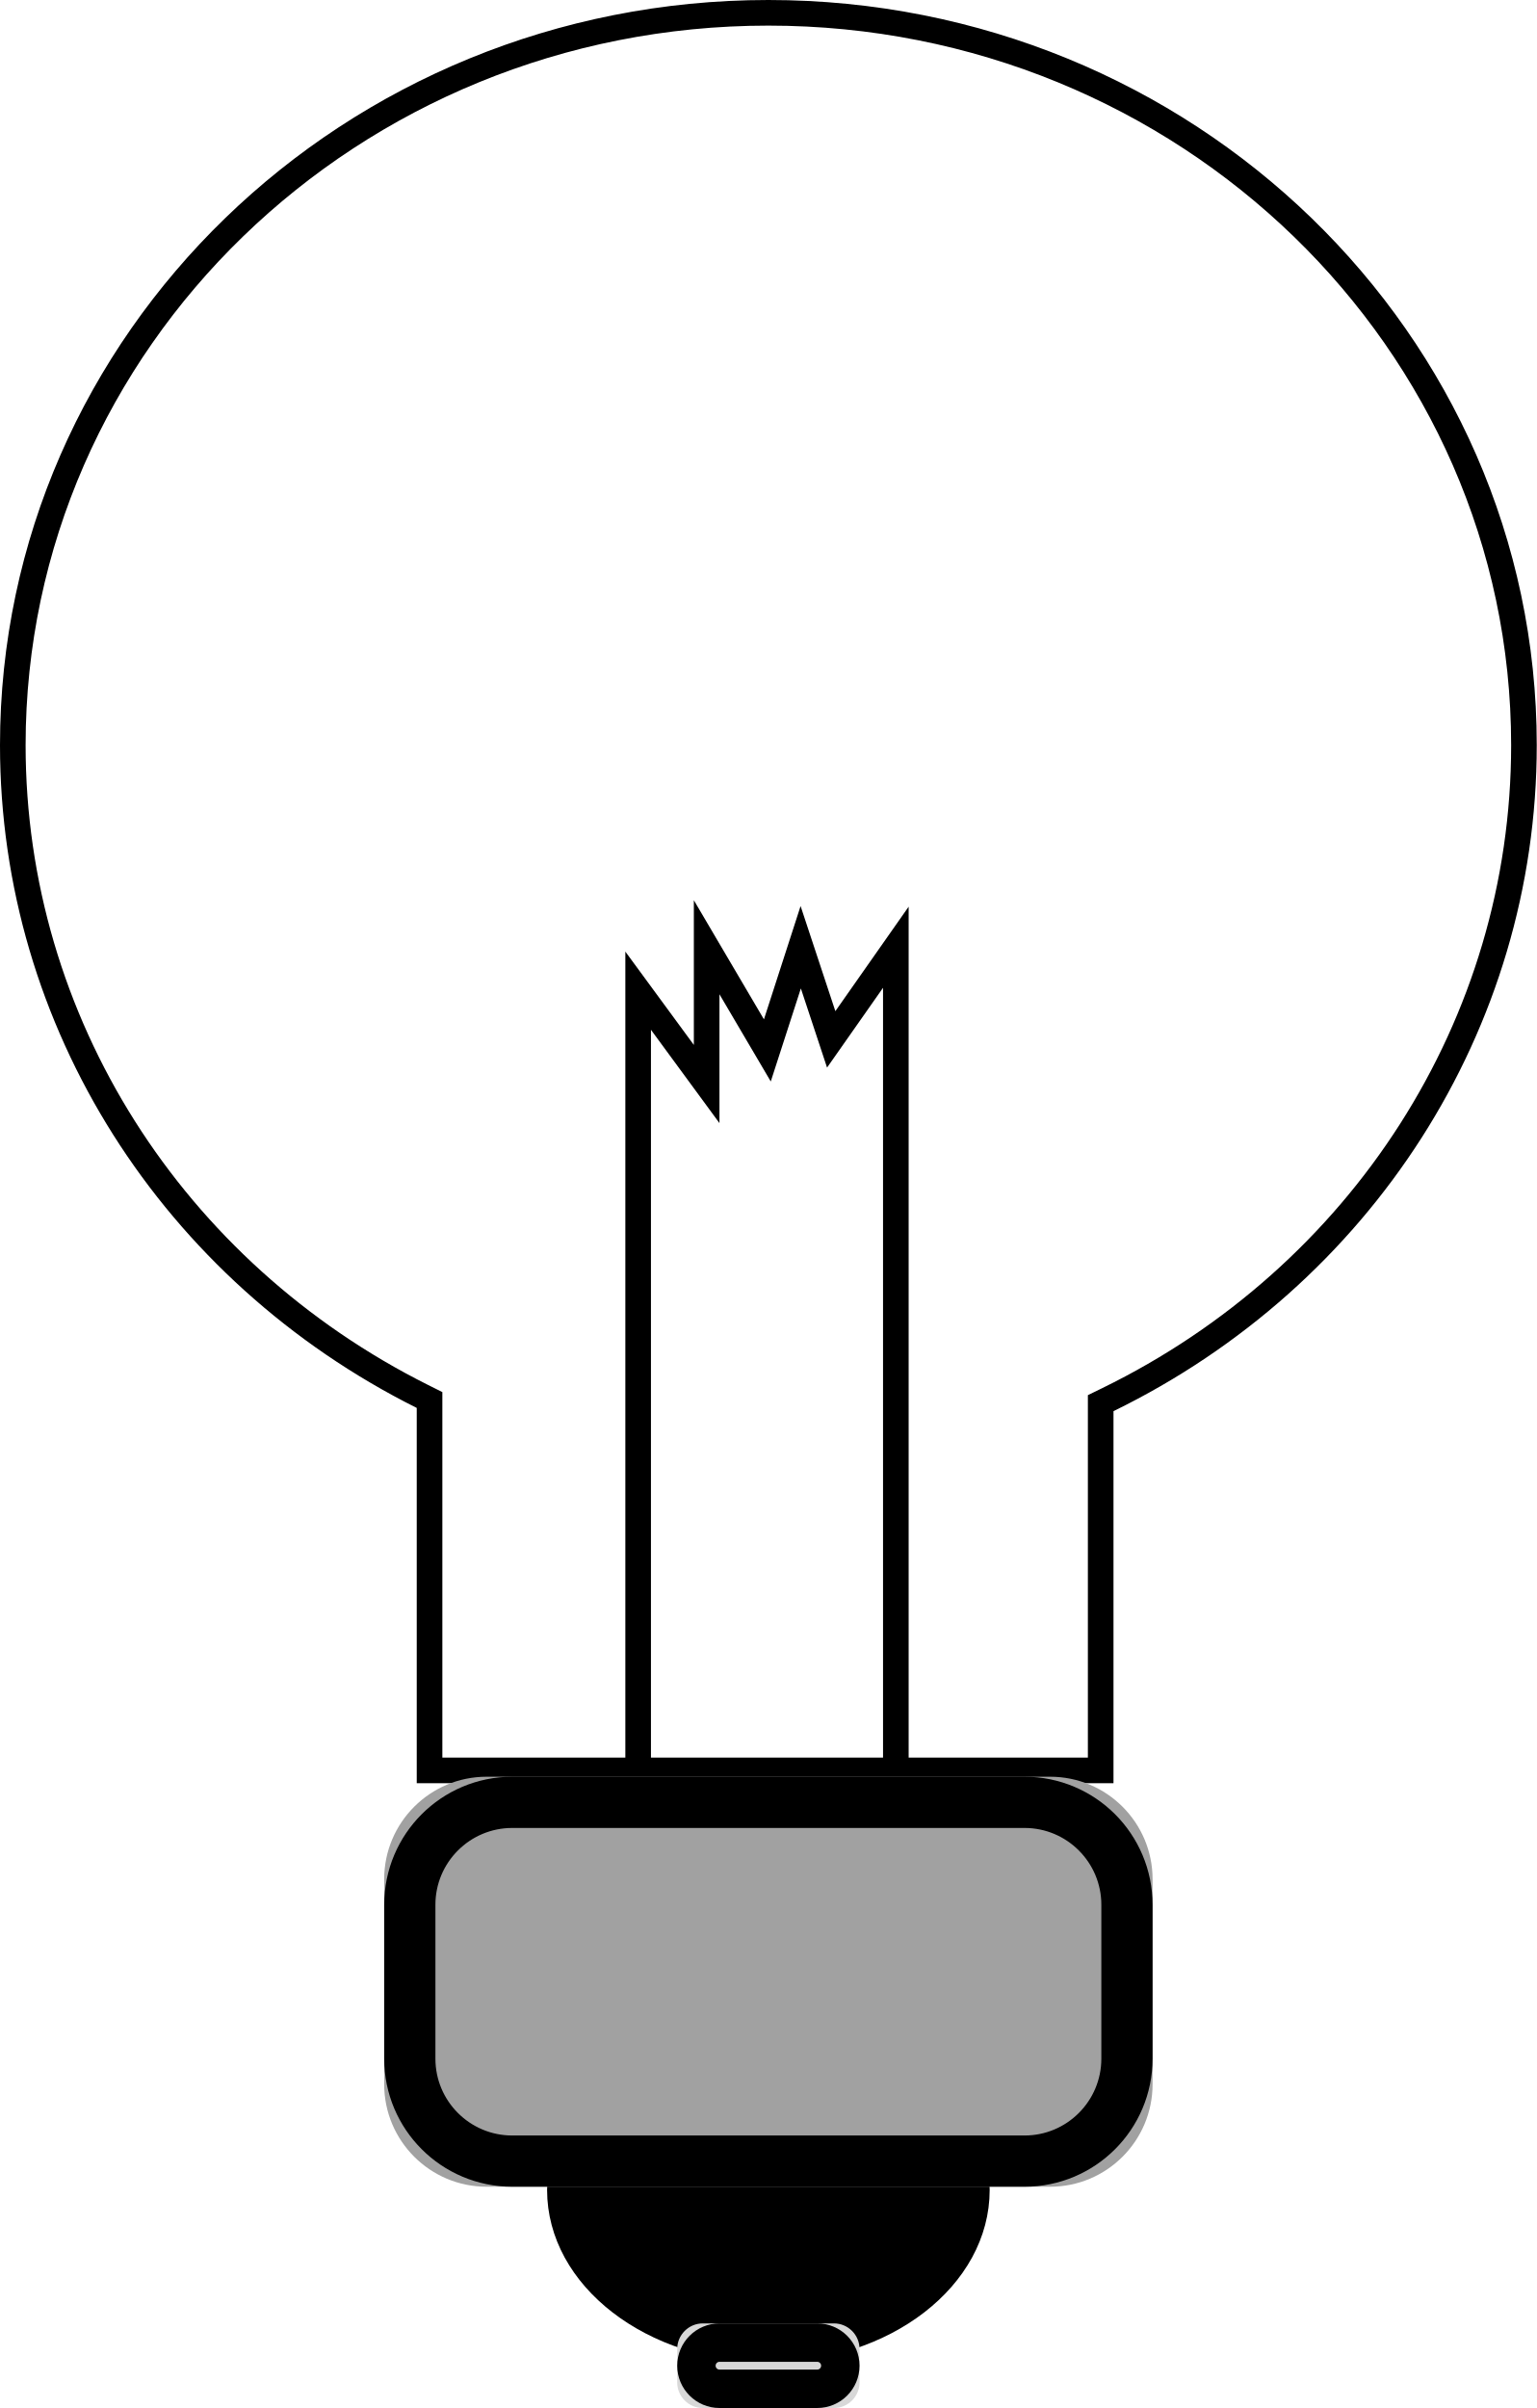
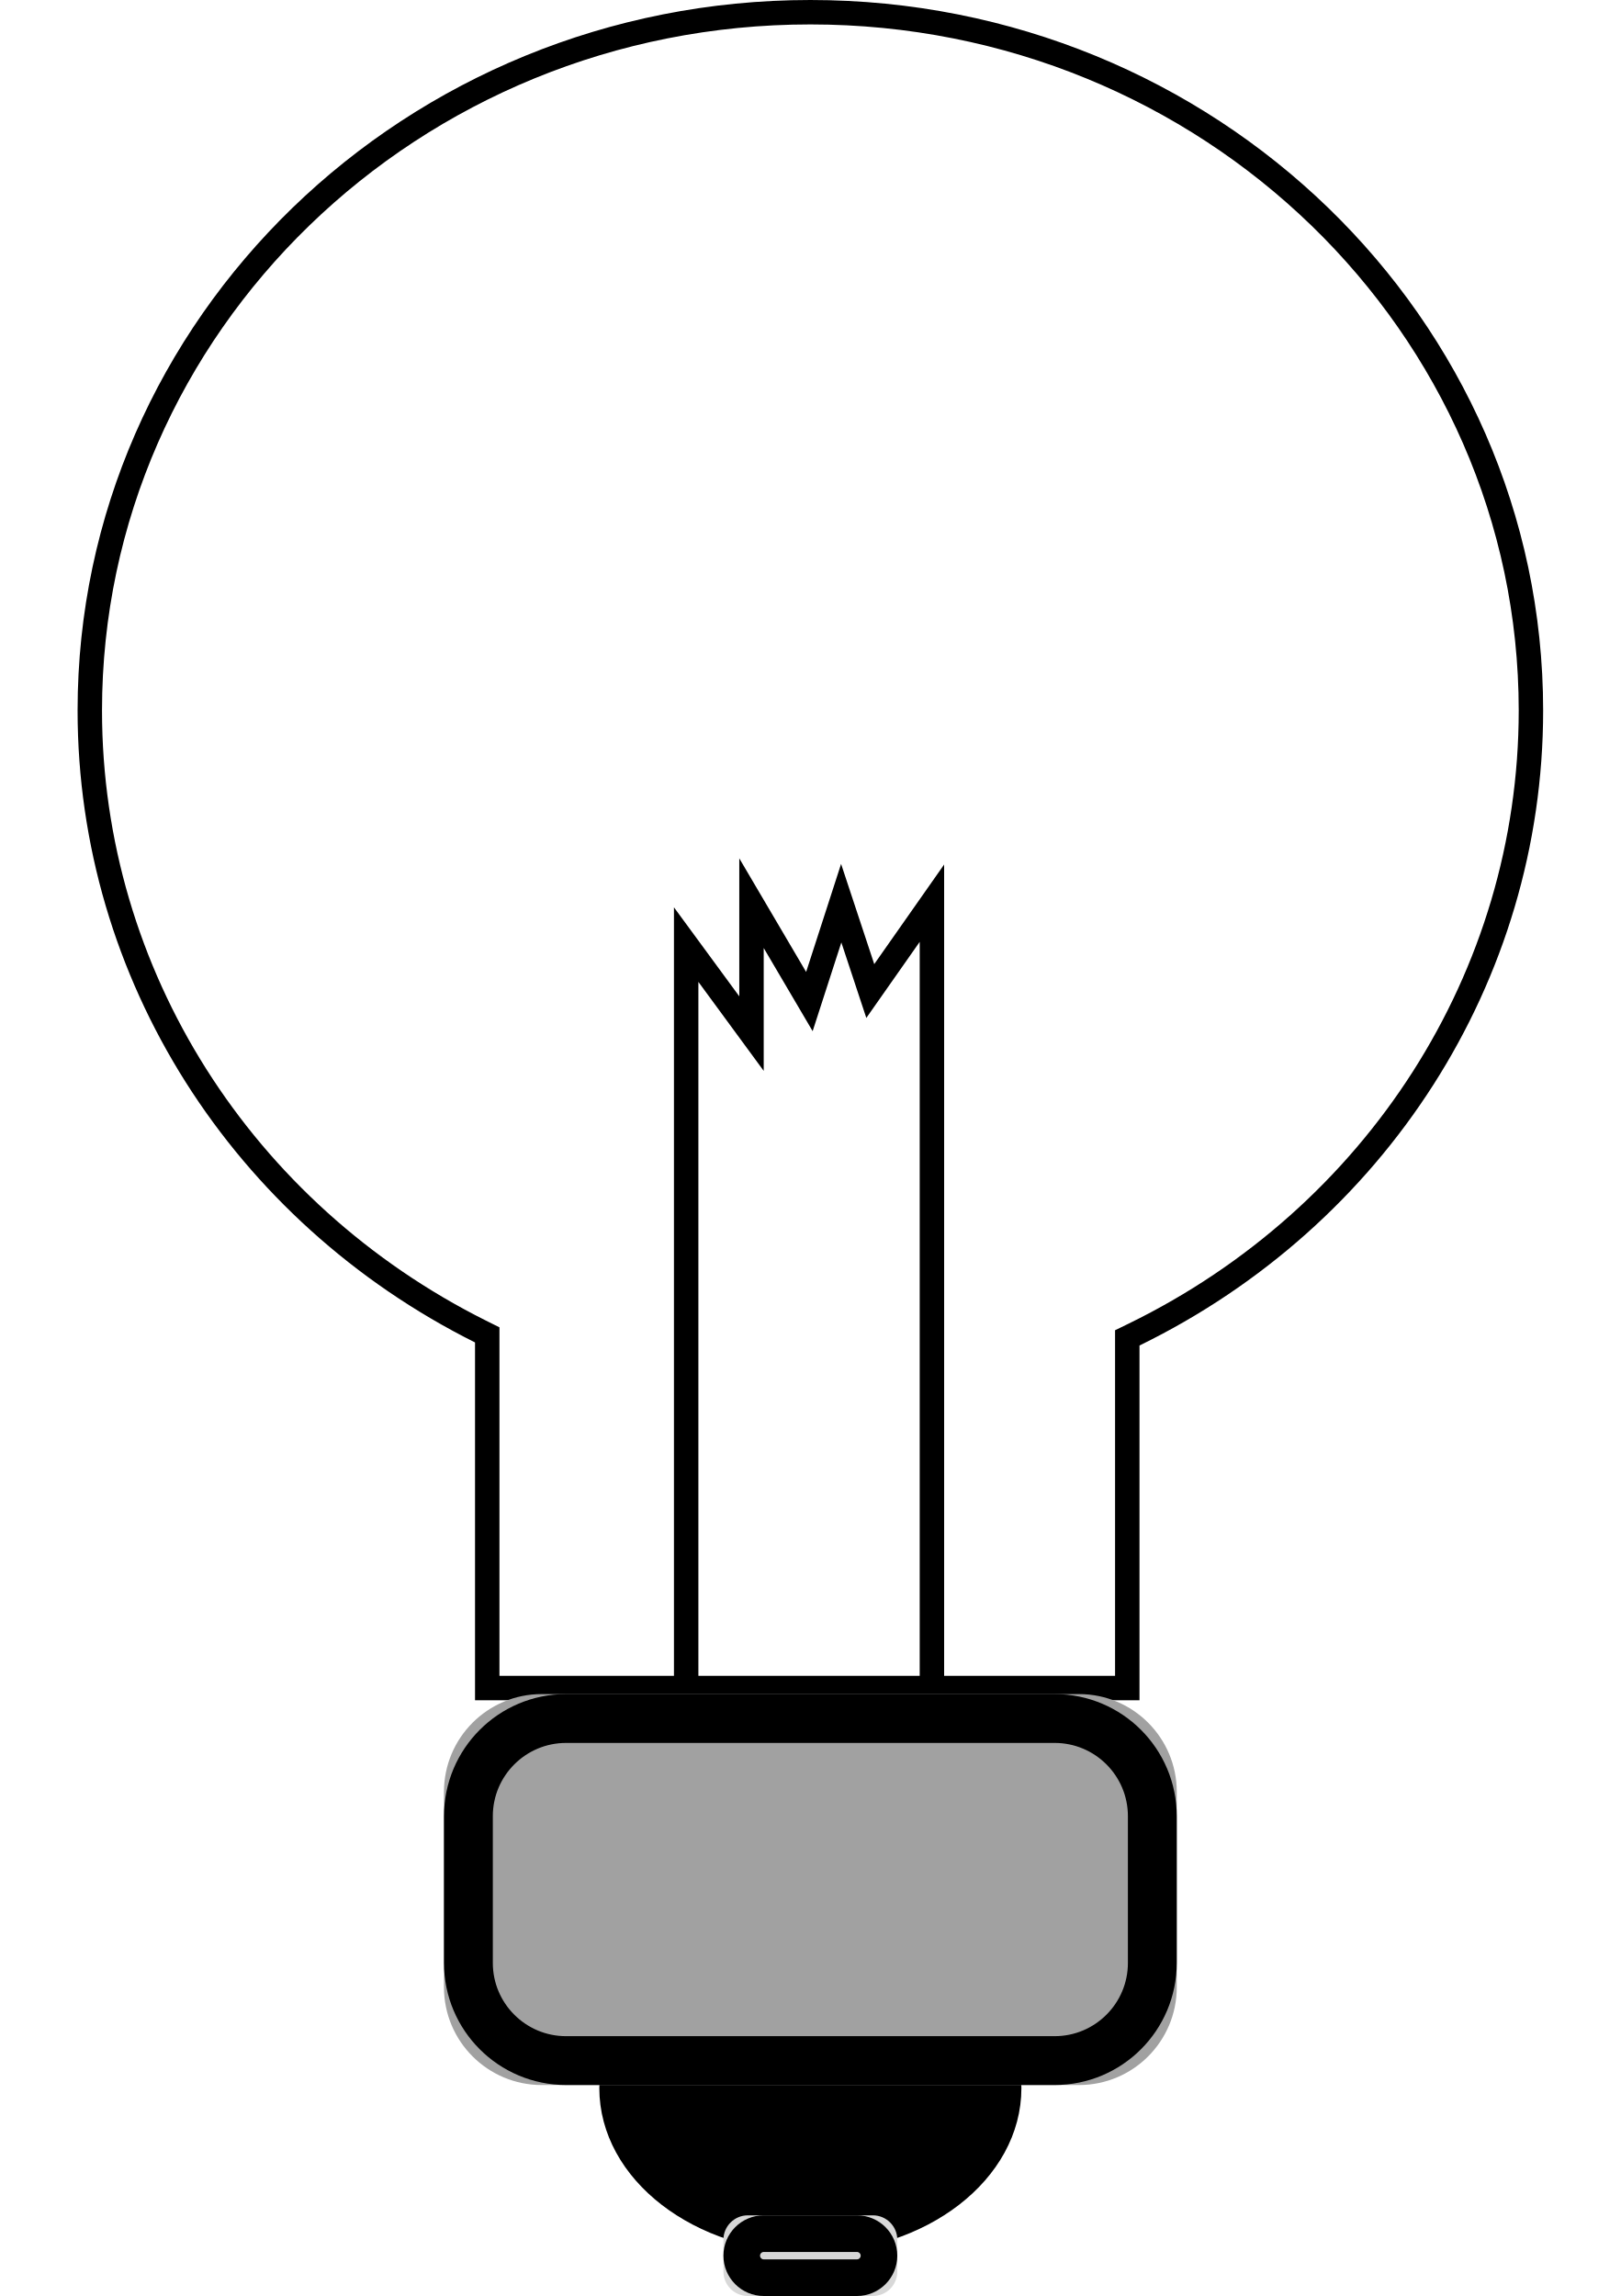
- <svg xmlns="http://www.w3.org/2000/svg" xmlns:xlink="http://www.w3.org/1999/xlink" width="120px" height="188px" viewBox="0 0 120 188" version="1.1">
+ <svg xmlns="http://www.w3.org/2000/svg" xmlns:xlink="http://www.w3.org/1999/xlink" width="120px" height="170px" viewBox="0 0 120 188" version="1.1">
  <defs>
    <path d="M86.949,110.172 L86.949,139.222 L32.542,139.222 L32.542,109.921 C13.216,100.259 0,80.715 0,58.178 C0,26.047 26.863,0 60,0 C93.137,0 120,26.047 120,58.178 C120,80.912 106.552,100.601 86.949,110.172 Z" id="path-1" />
    <rect id="path-2" x="30" y="138.714" width="60" height="32.011" rx="8" />
    <rect id="path-3" x="52.881" y="181.395" width="14.237" height="6.605" rx="2" />
  </defs>
  <g id="Page-1" stroke="none" stroke-width="1" fill="none" fill-rule="evenodd">
    <g id="Page-17" transform="translate(-187, -477)">
      <g id="Lighbulb-Off-Copy-3" transform="translate(187, 477)">
        <g id="Combined-Shape">
          <use fill="#fffff" fill-rule="evenodd" xlink:href="#path-1" />
          <path stroke="#000000" stroke-width="2" d="M33.542,138.222 L85.949,138.222 L85.949,109.548 L86.51,109.274 C106.271,99.625 119,80.002 119,58.178 C119,26.607 92.592,1 60,1 C27.408,1 1,26.607 1,58.178 C1,79.807 13.502,99.284 32.99,109.027 L33.542,109.303 L33.542,138.222 Z" />
        </g>
        <polygon id="Path-2" stroke="#000000" stroke-width="2" points="49.831 138.96 49.831 77.346 55.18 84.633 55.18 73.954 59.92 82.009 62.526 73.954 64.906 81.147 69.953 73.954 69.953 138.96" />
        <ellipse id="Oval-2" stroke="#000000" fill="#000000" cx="60" cy="170.978" rx="16.78" ry="12.957" />
        <g id="Rectangle-3">
          <use fill="#A1A1A1" fill-rule="evenodd" xlink:href="#path-2" />
          <rect stroke="#000000" stroke-width="4" x="32" y="140.714" width="56" height="28.011" rx="8" />
        </g>
        <g id="Rectangle-4">
          <use fill="#D8D8D8" fill-rule="evenodd" xlink:href="#path-3" />
          <rect stroke="#000000" stroke-width="3" x="54.381" y="182.895" width="11.237" height="3.605" rx="1.803" />
        </g>
      </g>
    </g>
  </g>
</svg>
